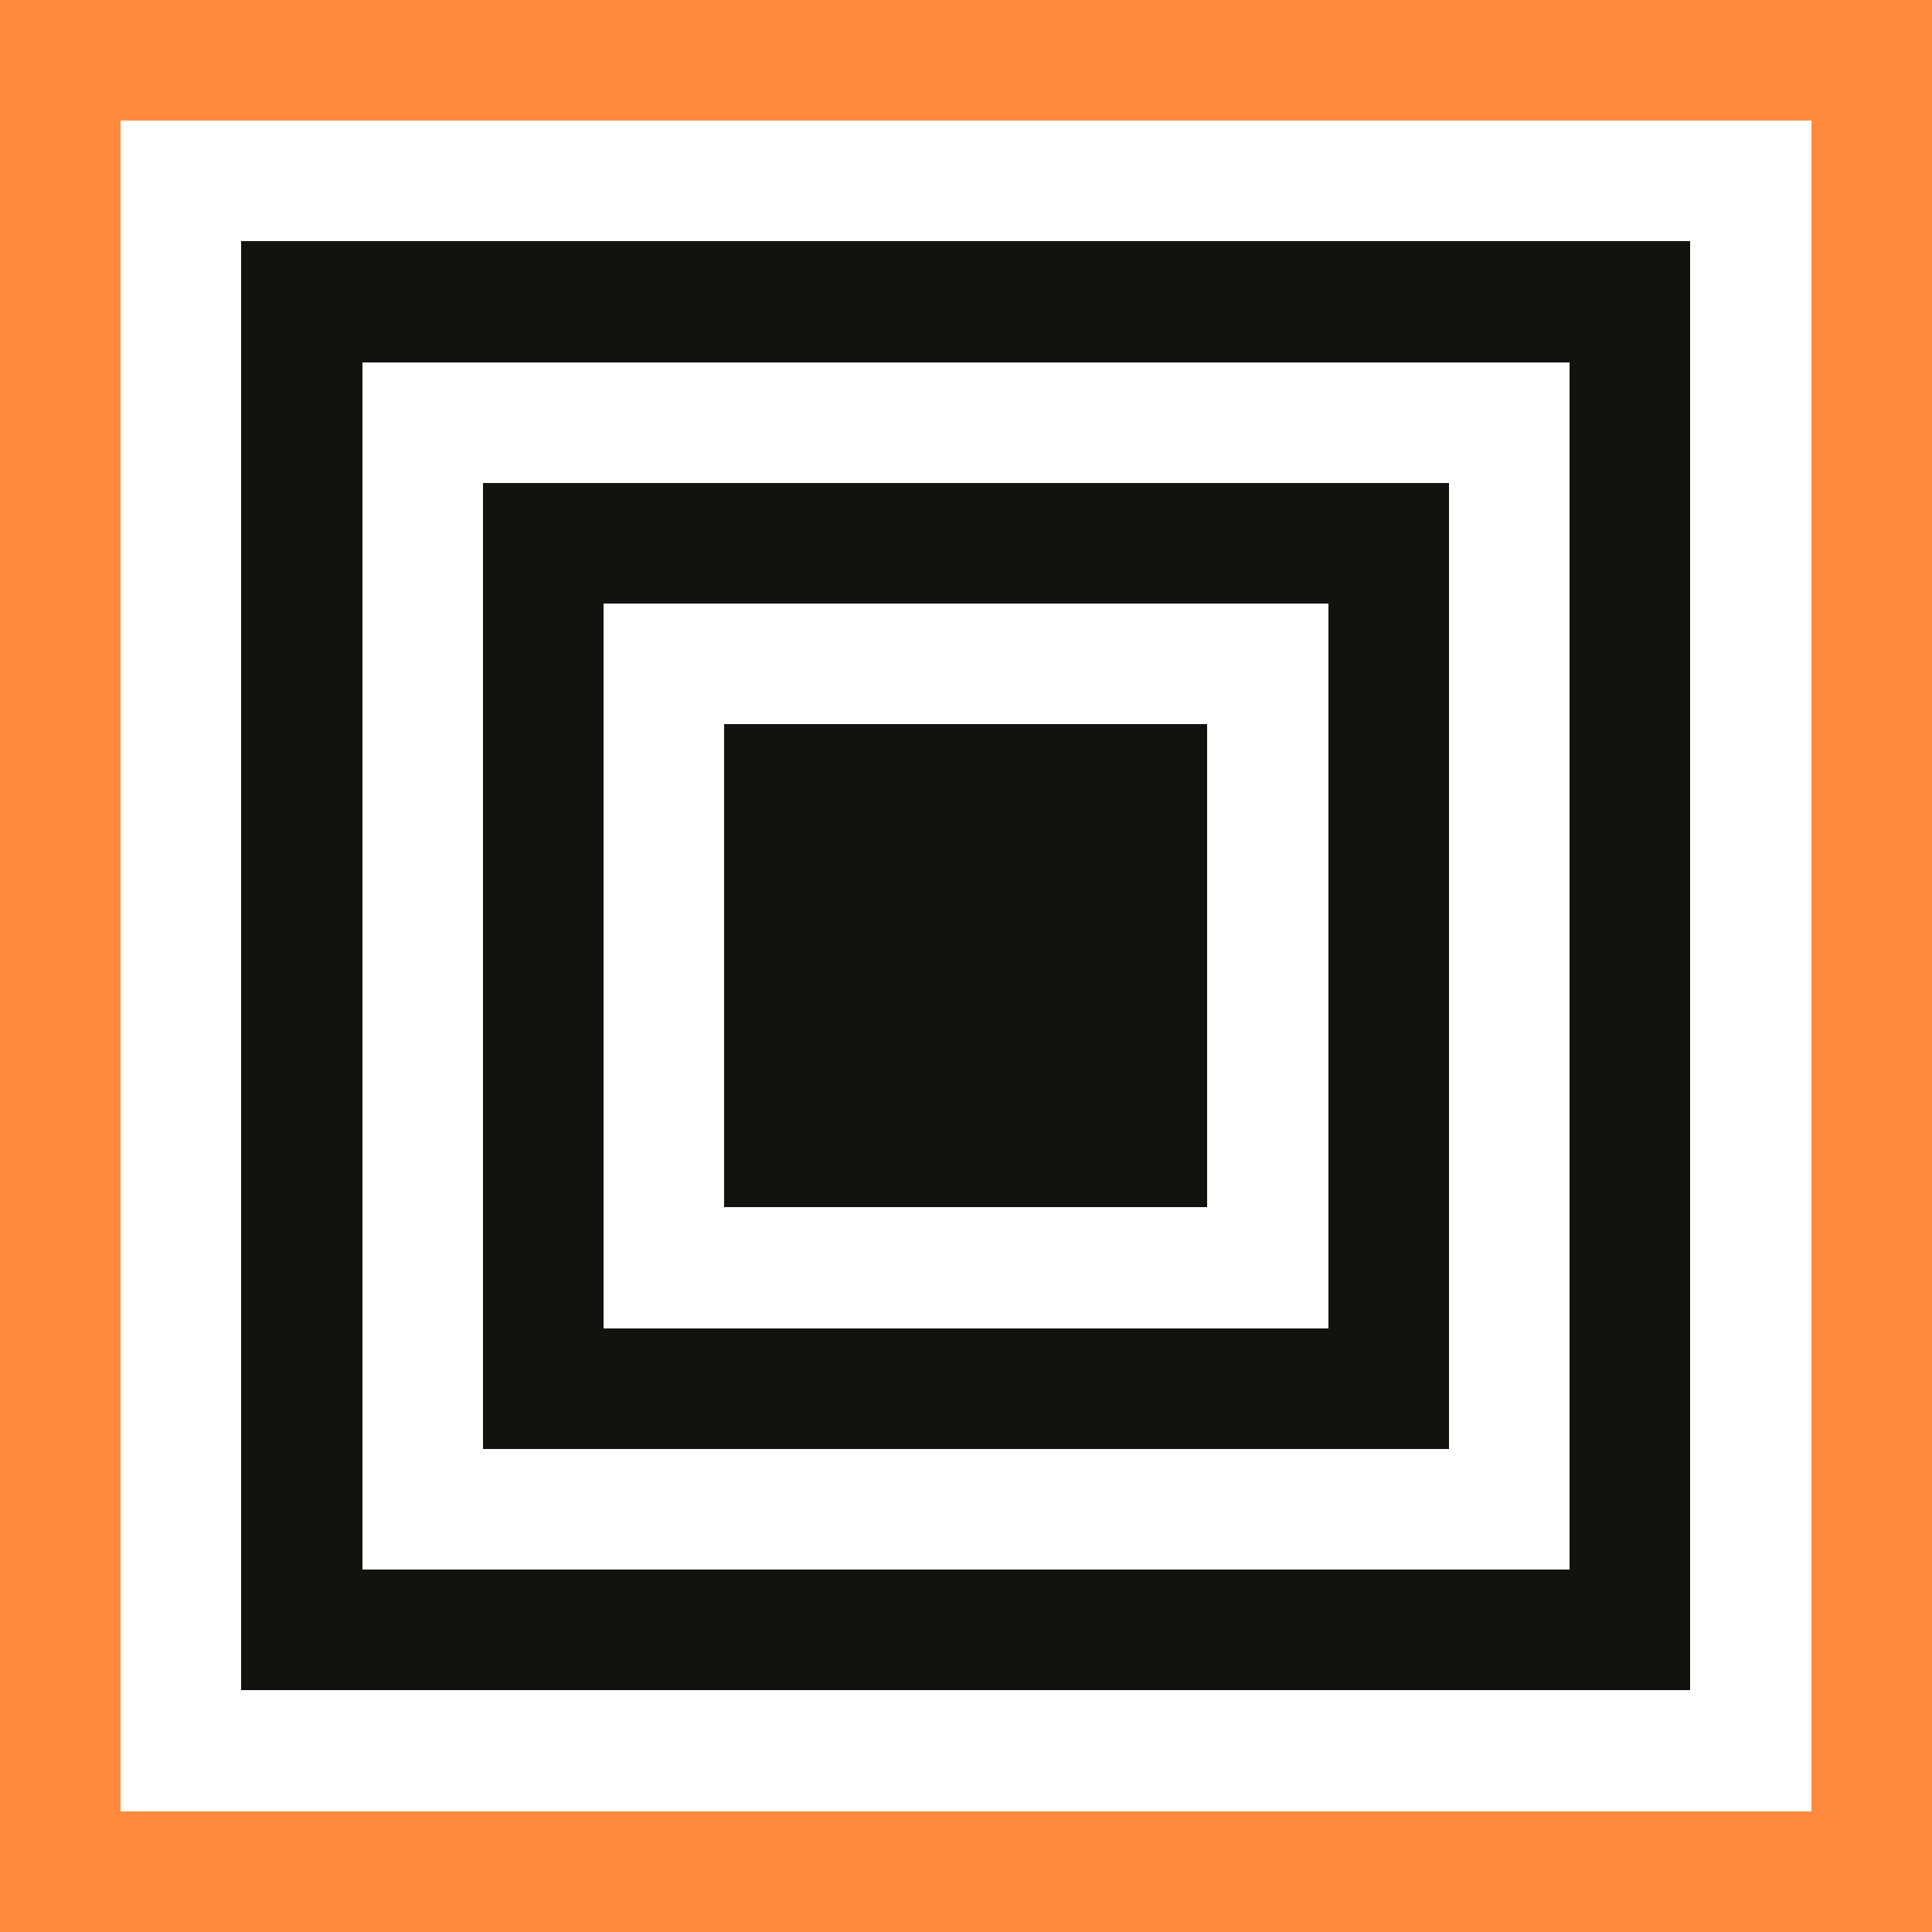
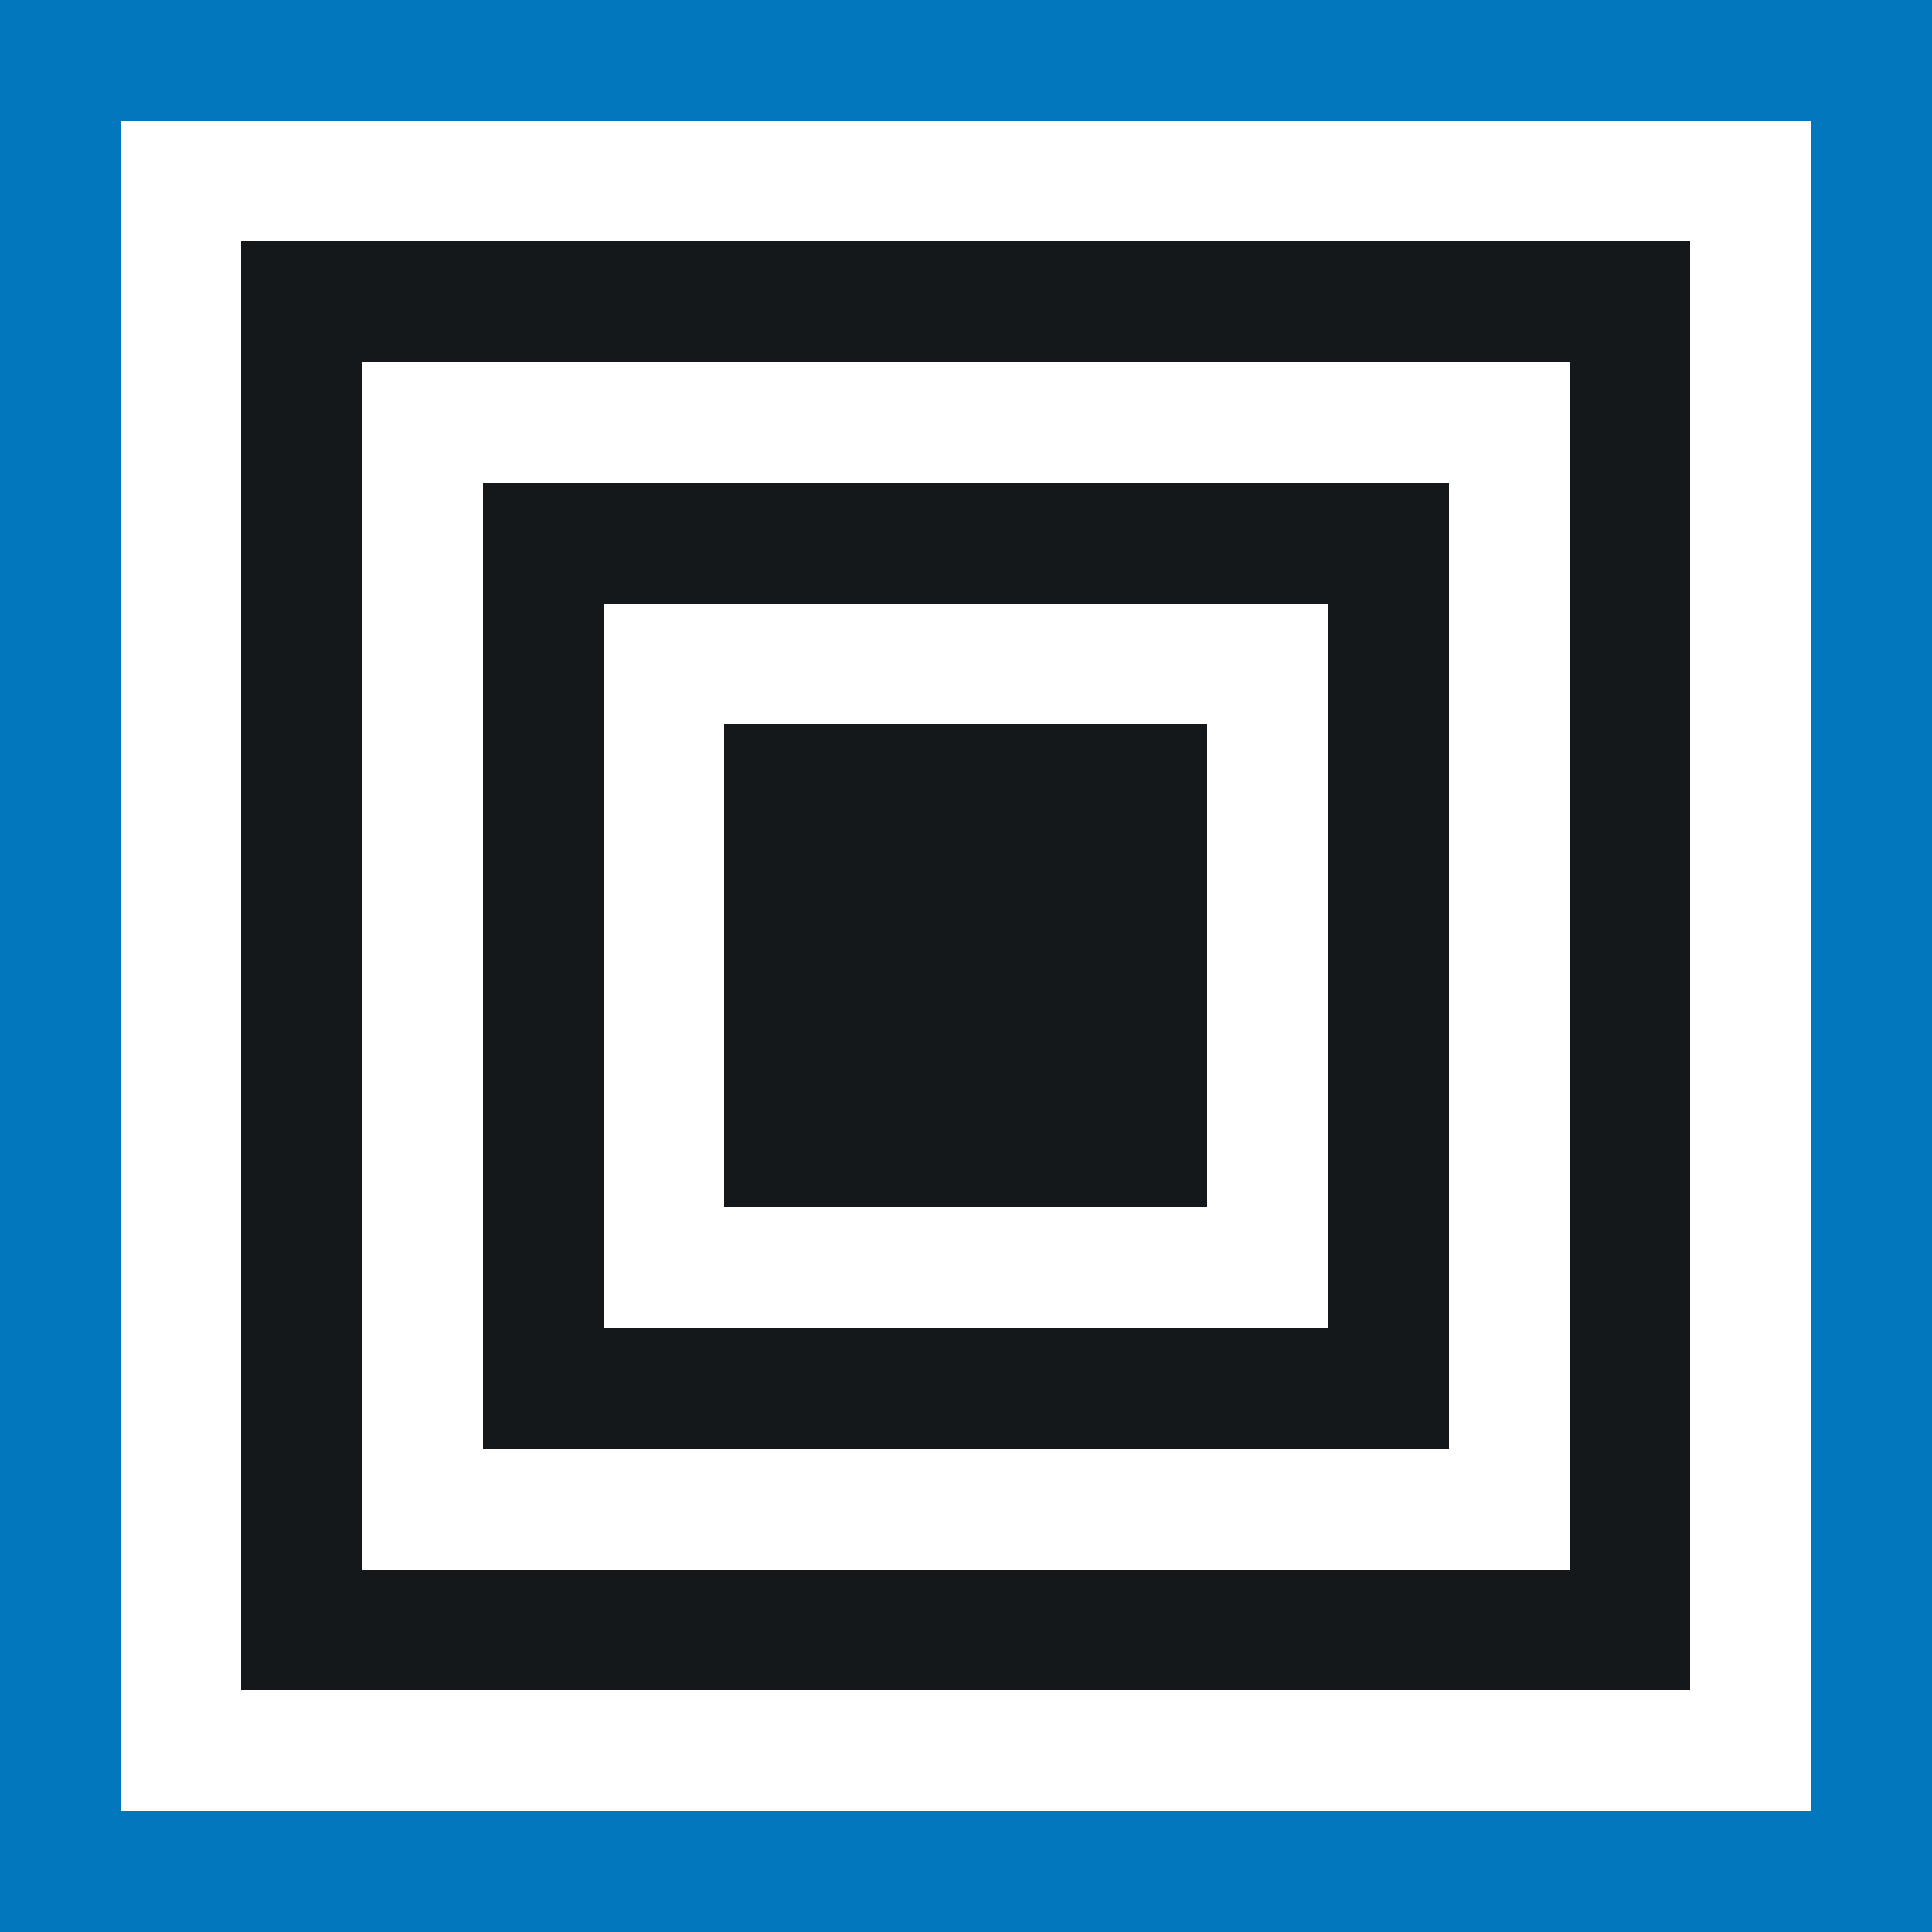
<svg xmlns="http://www.w3.org/2000/svg" viewBox="0 0 16 16">
  <g shape-rendering="crispEdges">
-     <path class="mark-base" fill="#12130f" fill-rule="evenodd" d="M2 2H14V14H2ZM3 3H13V13H3ZM4 4H12V12H4ZM5 5H11V11H5ZM6 6H10V10H6Z" />
-     <path class="mark-accent" fill="#ff8a3d" fill-rule="evenodd" d="M0 0H16V16H0ZM1 1H15V15H1Z" />
+     <path class="mark-base" fill="#14181b" fill-rule="evenodd" d="M2 2H14V14H2ZM3 3H13V13H3ZM4 4H12V12H4ZM5 5H11V11H5ZM6 6H10V10H6Z" />
+     <path class="mark-accent" fill="#0277bd" fill-rule="evenodd" d="M0 0H16V16H0ZM1 1H15V15H1Z" />
  </g>
</svg>
